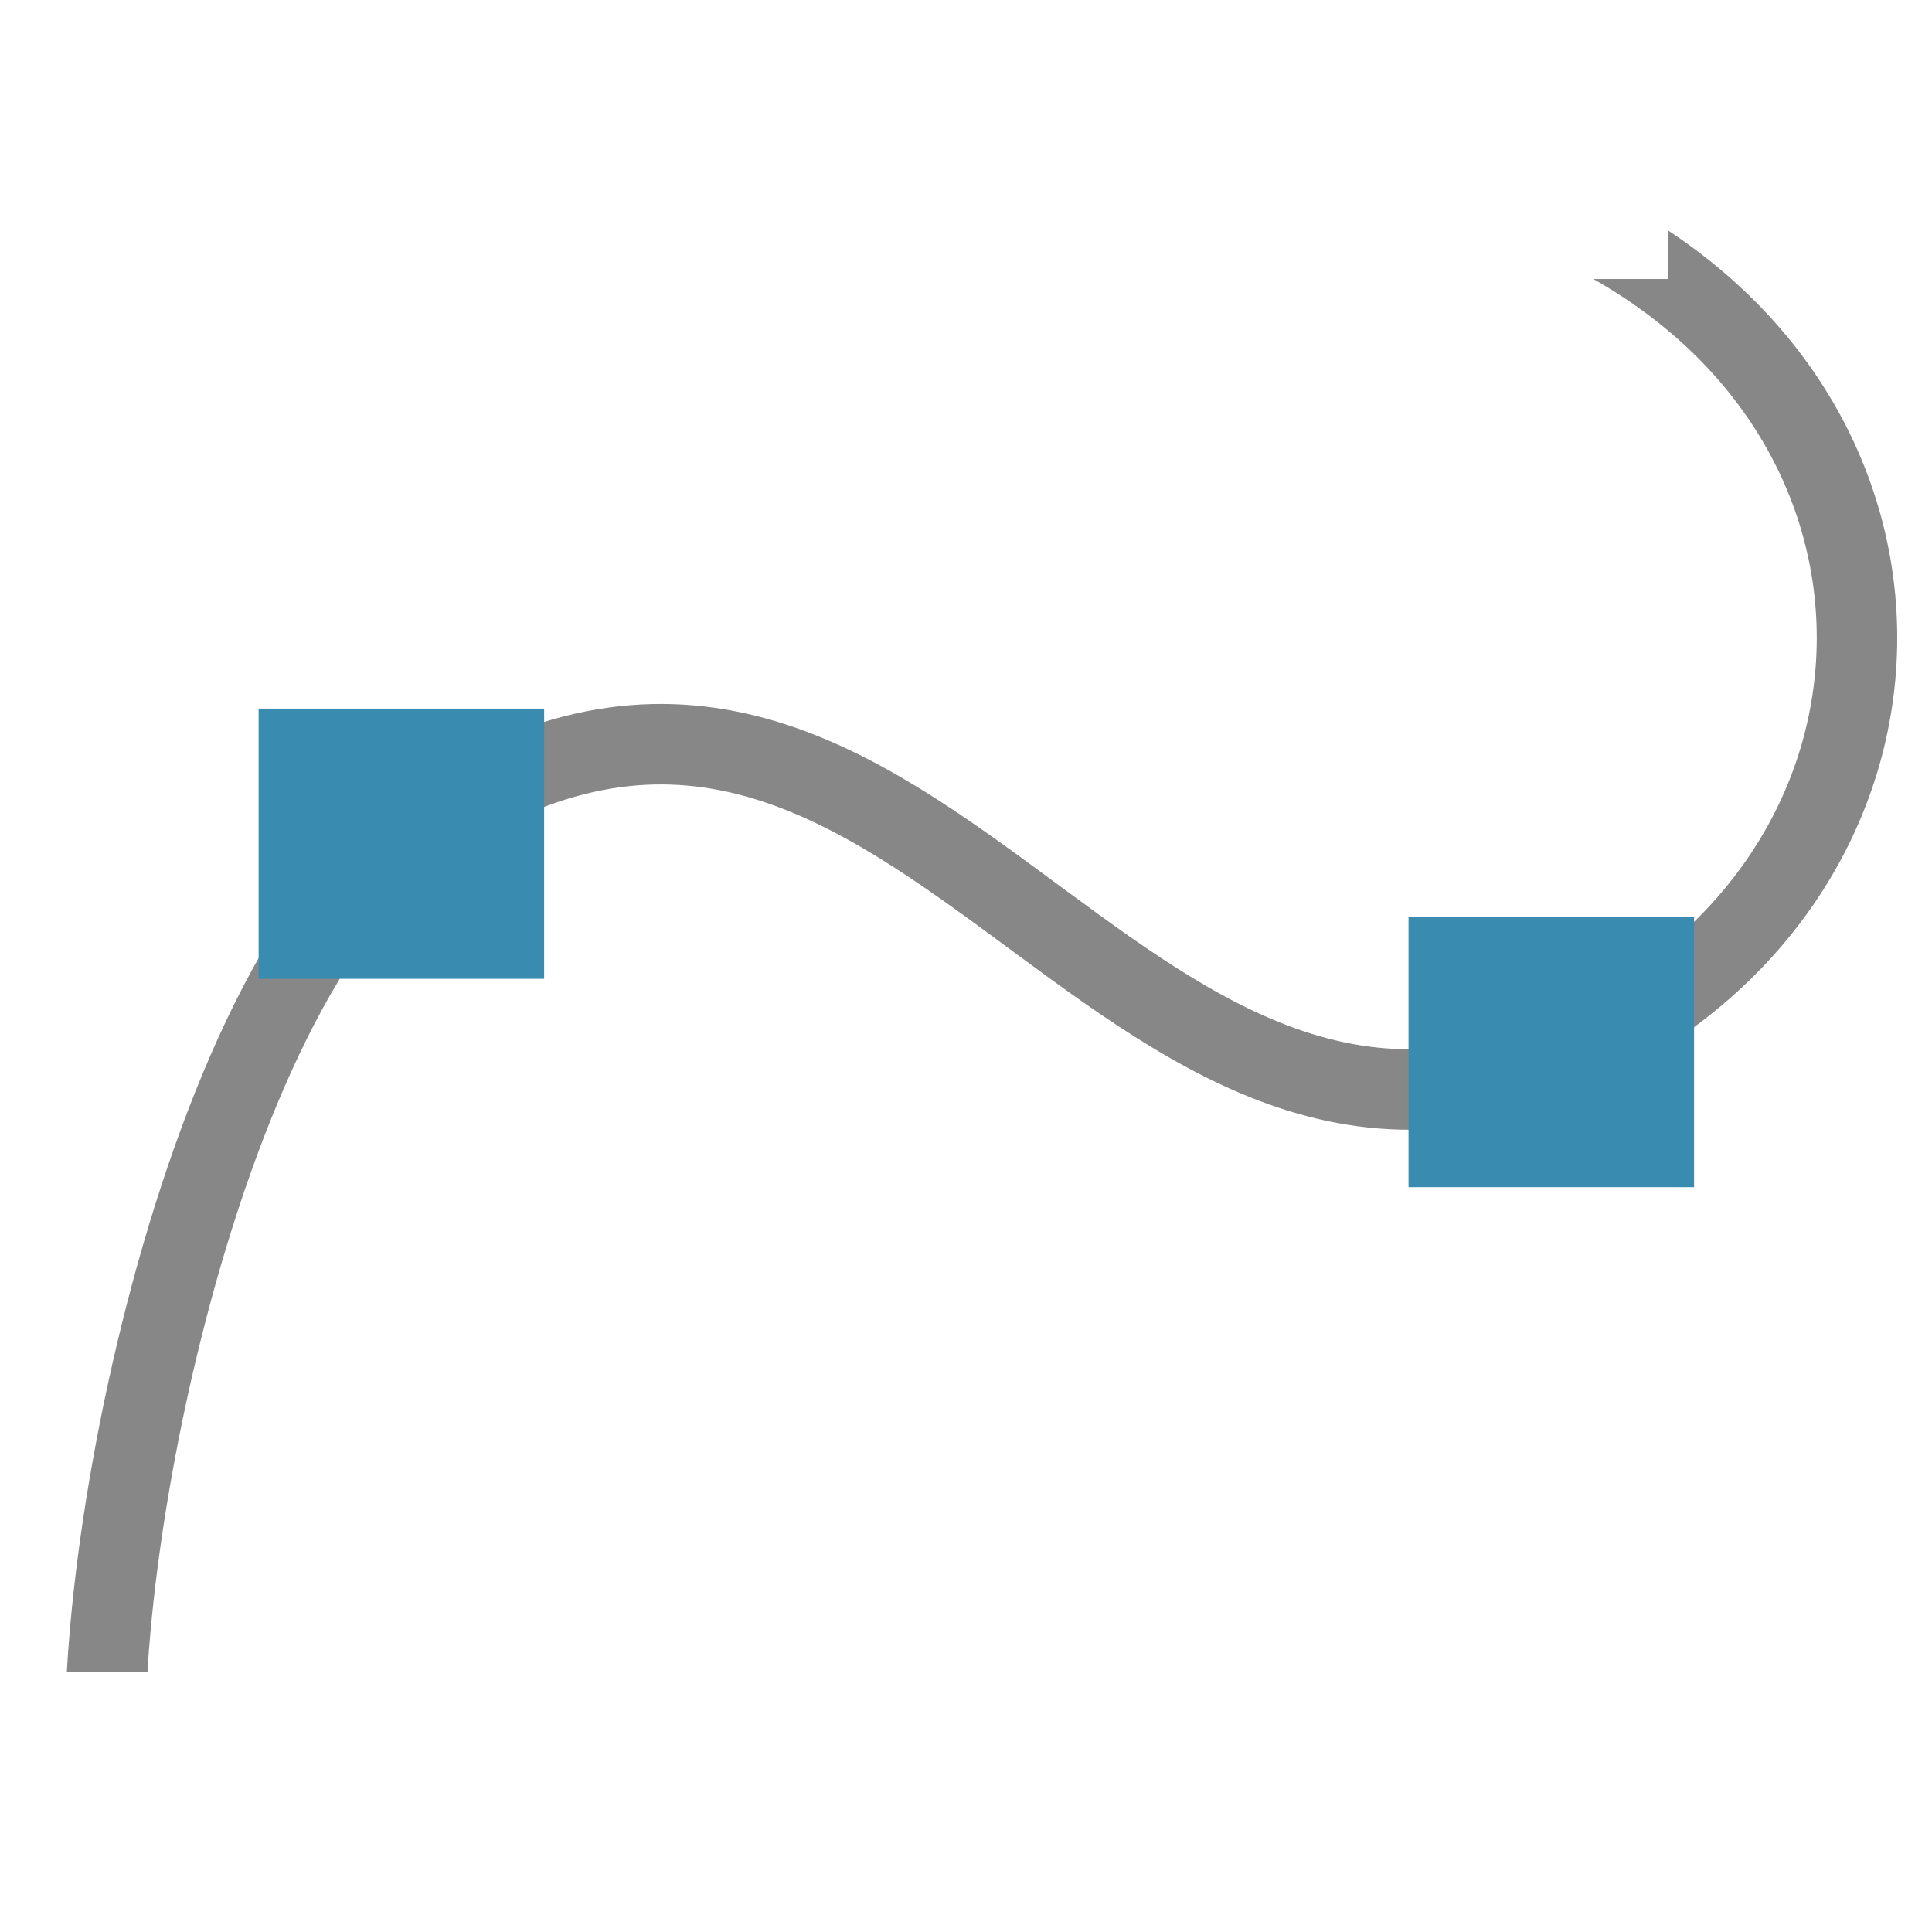
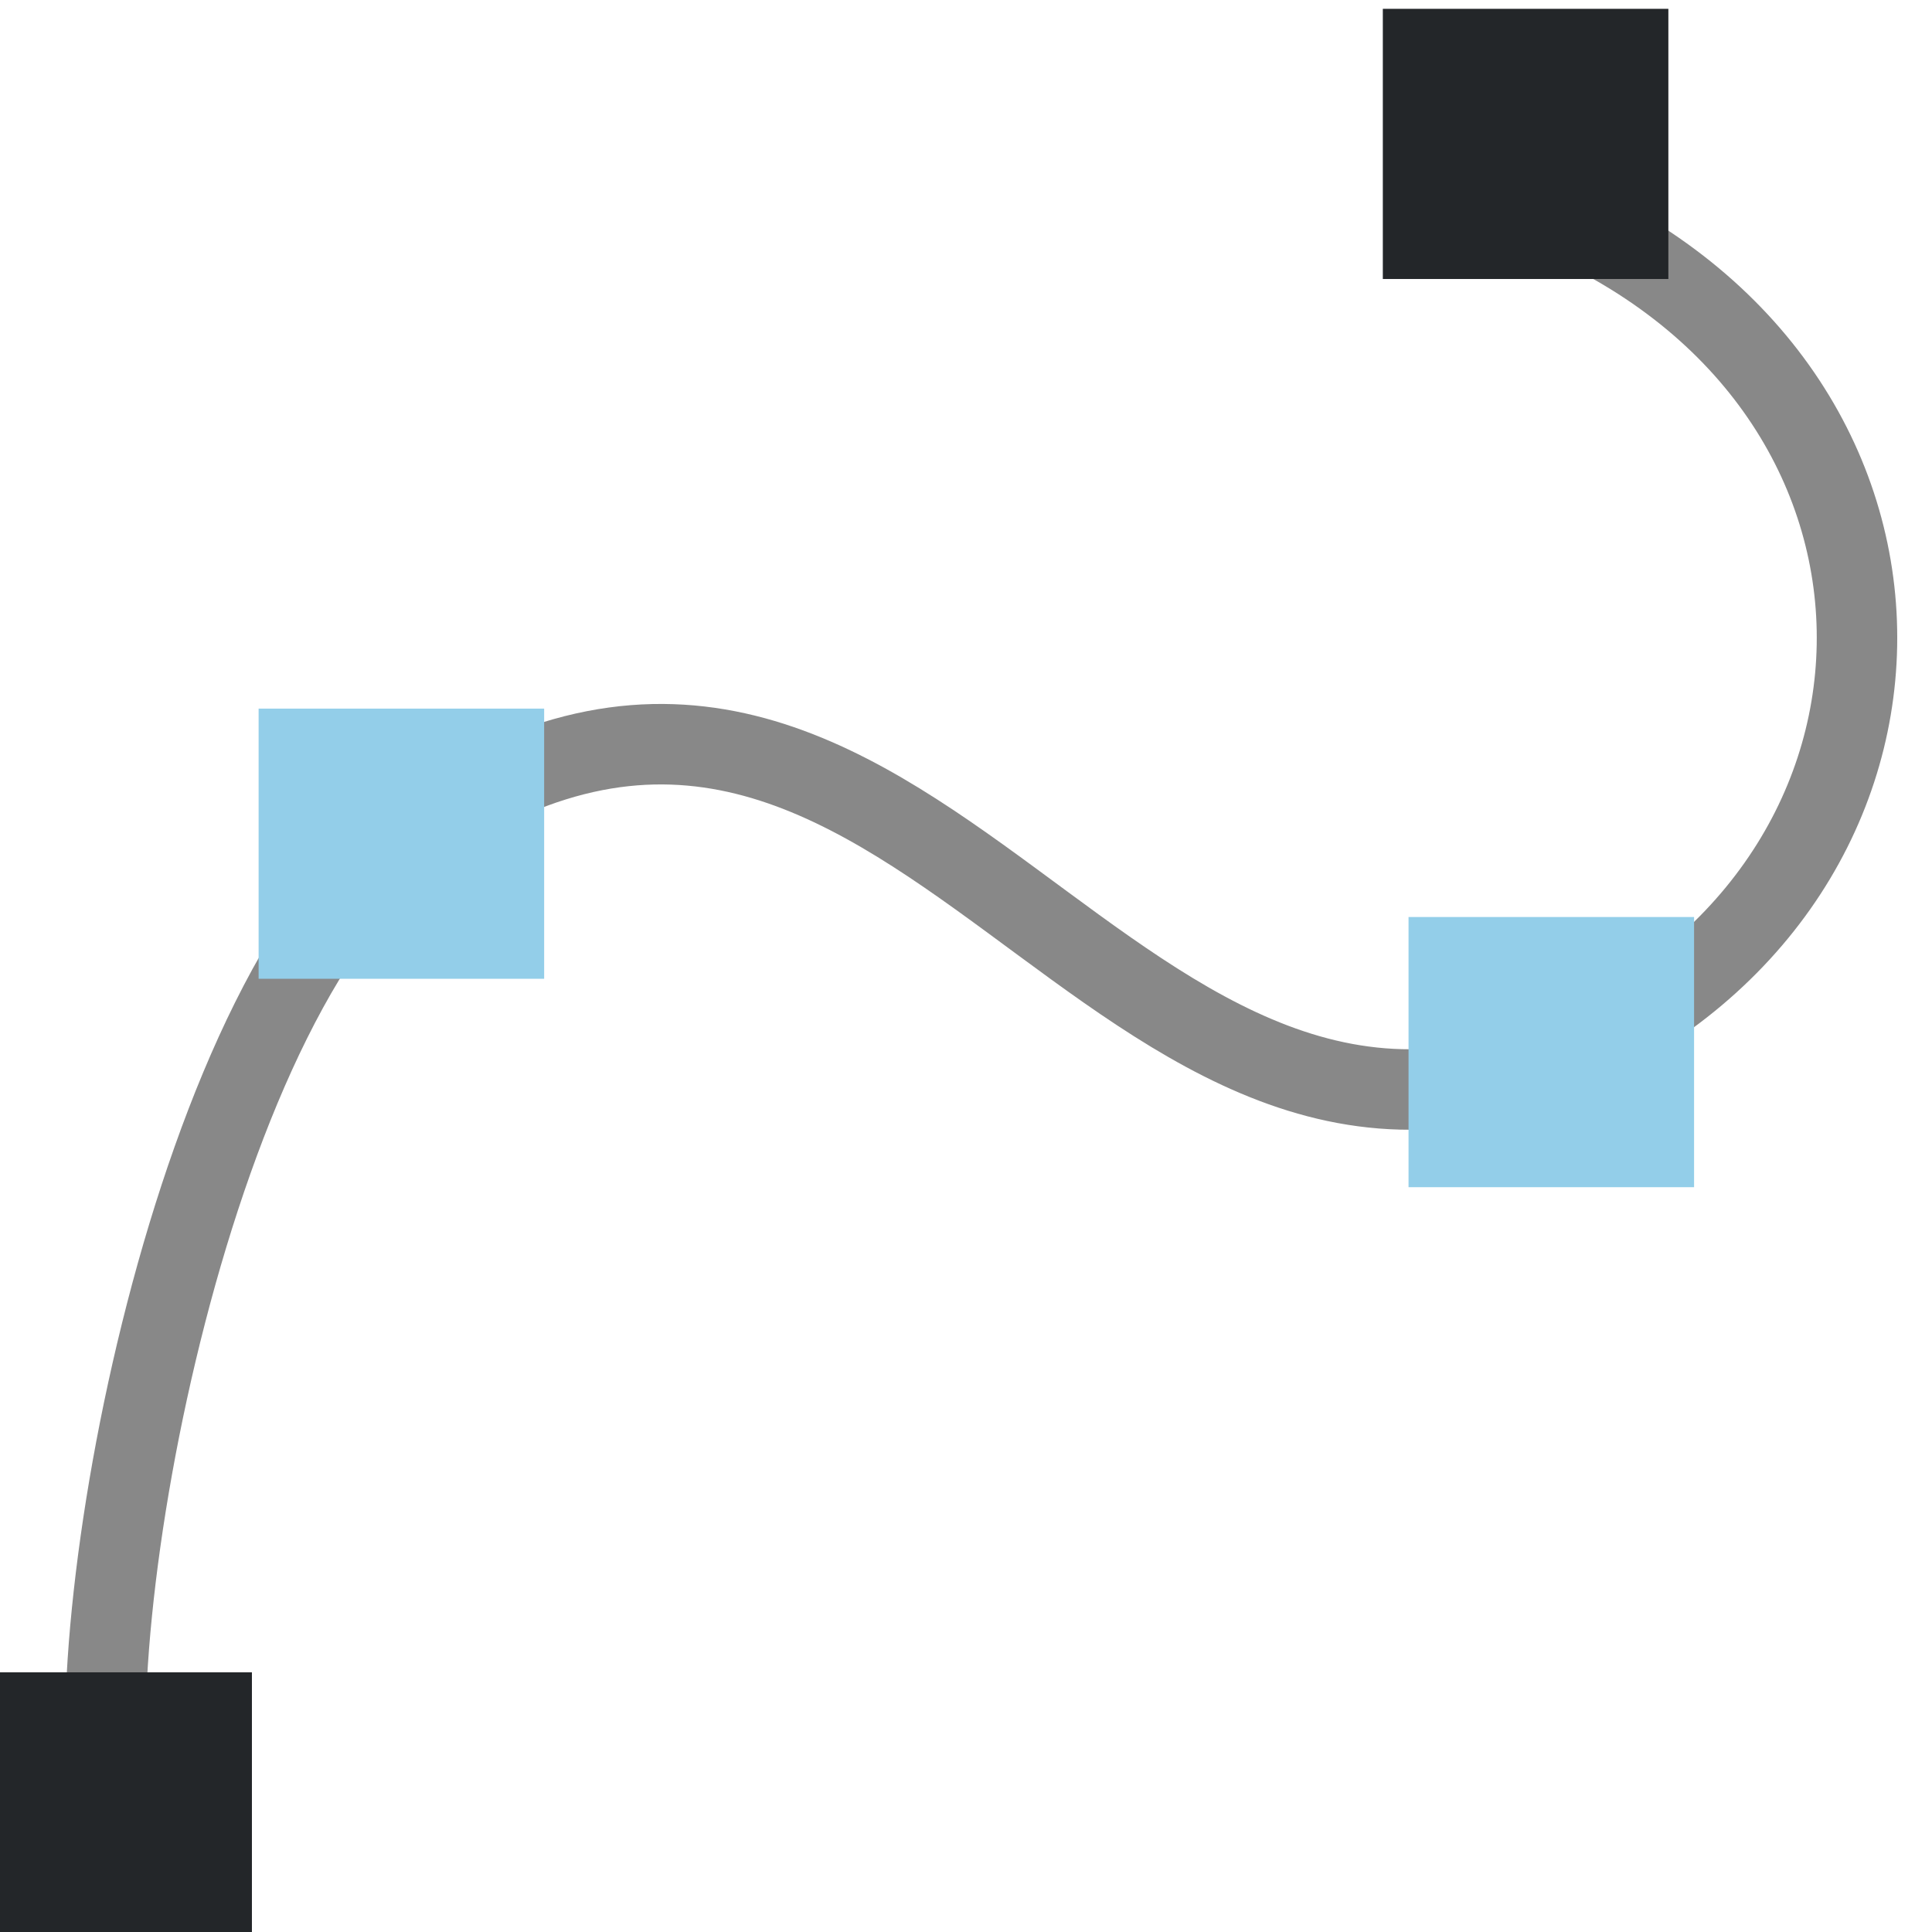
<svg xmlns="http://www.w3.org/2000/svg" xmlns:ns1="http://www.openswatchbook.org/uri/2009/osb" xmlns:xlink="http://www.w3.org/1999/xlink" width="48" height="48" viewBox="0 0 12.7 12.7" version="1.1" id="svg8">
+   <style id="current-color-scheme">
+ 	  .ColorScheme-Text { color:#232629; }
+       .ColorScheme-Highlight { color:#93cee9; }</style>
  <defs id="defs2">
    <linearGradient id="linearGradient1561" ns1:paint="solid">
      <stop style="stop-color:#000000;stop-opacity:1;" offset="0" id="stop1559" />
    </linearGradient>
    <linearGradient id="linearGradient1553" ns1:paint="solid">
      <stop style="stop-color:#000000;stop-opacity:1;" offset="0" id="stop1551" />
    </linearGradient>
    <linearGradient id="linearGradient1526" ns1:paint="solid">
      <stop style="stop-color:#000000;stop-opacity:1;" offset="0" id="stop1524" />
    </linearGradient>
    <linearGradient id="linearGradient1516" ns1:paint="solid">
      <stop style="stop-color:#000000;stop-opacity:1;" offset="0" id="stop1514" />
    </linearGradient>
    <linearGradient id="linearGradient1510" ns1:paint="solid">
      <stop style="stop-color:#000000;stop-opacity:1;" offset="0" id="stop1508" />
    </linearGradient>
    <linearGradient id="linearGradient866" ns1:paint="solid">
      <stop style="stop-color:#000000;stop-opacity:1;" offset="0" id="stop864" />
    </linearGradient>
    <linearGradient id="linearGradient860" ns1:paint="solid">
      <stop style="stop-color:#000000;stop-opacity:1;" offset="0" id="stop858" />
    </linearGradient>
    <linearGradient id="linearGradient850" ns1:paint="solid">
      <stop style="stop-color:#000000;stop-opacity:1;" offset="0" id="stop848" />
    </linearGradient>
    <linearGradient id="user" ns1:paint="solid">
      <stop style="stop-color:#3a8bb0;stop-opacity:1;" offset="0" id="stop1582" />
    </linearGradient>
    <linearGradient id="second" ns1:paint="solid">
      <stop style="stop-color:#878787;stop-opacity:1;" offset="0" id="stop1576" />
    </linearGradient>
    <linearGradient id="main" ns1:paint="solid">
      <stop style="stop-color:#ffffff;stop-opacity:1;" offset="0" id="stop1570" />
    </linearGradient>
    <linearGradient xlink:href="#user" id="linearGradient930" gradientUnits="userSpaceOnUse" gradientTransform="matrix(0.9594673,0,0,0.9594672,-0.5714503,-10.08287)" x1="4.156" y1="285.004" x2="25.686" y2="285.004" />
    <linearGradient xlink:href="#user" id="linearGradient932" gradientUnits="userSpaceOnUse" gradientTransform="matrix(0.9594673,0,0,0.9594672,-0.5714503,-10.08287)" x1="4.289" y1="285.004" x2="25.554" y2="285.004" />
-     <linearGradient xlink:href="#second" id="linearGradient1555" x1="2.795" y1="290.886" x2="9.585" y2="290.886" gradientUnits="userSpaceOnUse" gradientTransform="matrix(0.6595903,0,0,0.9978331,0.9655038,0.6556753)" />
-     <linearGradient xlink:href="#main" id="linearGradient1563" x1="0.964" y1="295.148" x2="2.841" y2="295.148" gradientUnits="userSpaceOnUse" gradientTransform="translate(-1.184951,1.032737)" />
-     <linearGradient xlink:href="#main" id="linearGradient1563-8" x1="0.964" y1="295.148" x2="2.841" y2="295.148" gradientUnits="userSpaceOnUse" gradientTransform="translate(8.126202,-9.901962)" />
-     <linearGradient xlink:href="#user" id="linearGradient1563-8-7" x1="0.964" y1="295.148" x2="2.841" y2="295.148" gradientUnits="userSpaceOnUse" gradientTransform="translate(0.7356712,-5.301909)" />
-     <linearGradient xlink:href="#user" id="linearGradient1563-8-7-7" x1="0.964" y1="295.148" x2="2.841" y2="295.148" gradientUnits="userSpaceOnUse" gradientTransform="translate(8.295322,-3.932039)" />
  </defs>
  <g id="layer1" transform="translate(0,-284.3)">
-     <path style="fill:none;stroke:url(#linearGradient1555);stroke-width:0.529;stroke-linecap:butt;stroke-linejoin:miter;stroke-miterlimit:4;stroke-dasharray:none;stroke-opacity:1" d="m 0.743,296.308 c -0.265,-1.24 0.517,-5.572 2.035,-6.581 3.235,-2.149 4.53,2.972 7.649,1.446 2.476,-1.212 2.4,-4.504 -0.423,-5.546" id="path1549" />
-     <rect style="fill:url(#linearGradient1563);fill-opacity:1;stroke:none;stroke-width:0.397;stroke-linecap:square;stroke-miterlimit:4;stroke-dasharray:none;stroke-opacity:1;paint-order:markers stroke fill" id="rect1557" width="1.877" height="1.776" x="-0.221" y="295.293" />
-     <rect style="fill:url(#linearGradient1563-8);fill-opacity:1;stroke:none;stroke-width:0.397;stroke-linecap:square;stroke-miterlimit:4;stroke-dasharray:none;stroke-opacity:1;paint-order:markers stroke fill" id="rect1557-4" width="1.877" height="1.776" x="9.09" y="284.358" />
-     <rect style="fill:url(#linearGradient1563-8-7);fill-opacity:1;stroke:none;stroke-width:0.397;stroke-linecap:square;stroke-miterlimit:4;stroke-dasharray:none;stroke-opacity:1;paint-order:markers stroke fill" id="rect1557-4-8" width="1.877" height="1.776" x="1.7" y="288.958" />
-     <rect style="fill:url(#linearGradient1563-8-7-7);fill-opacity:1;stroke:none;stroke-width:0.397;stroke-linecap:square;stroke-miterlimit:4;stroke-dasharray:none;stroke-opacity:1;paint-order:markers stroke fill" id="rect1557-4-8-4" width="1.877" height="1.776" x="9.259" y="290.328" />
+     <path style="fill:none;stroke:#888888;stroke-width:0.529;stroke-linecap:butt;stroke-linejoin:miter;stroke-miterlimit:4;stroke-dasharray:none;stroke-opacity:1" d="m 0.743,296.308 c -0.265,-1.24 0.517,-5.572 2.035,-6.581 3.235,-2.149 4.53,2.972 7.649,1.446 2.476,-1.212 2.4,-4.504 -0.423,-5.546" id="path1549" />
+     <rect style="fill:currentColor;fill-opacity:1;stroke:none;stroke-width:0.397;stroke-linecap:square;stroke-miterlimit:4;stroke-dasharray:none;stroke-opacity:1;paint-order:markers stroke fill" id="rect1557" width="1.877" height="1.776" x="-0.221" y="295.293" class="ColorScheme-Text" />
+     <rect style="fill:currentColor;fill-opacity:1;stroke:none;stroke-width:0.397;stroke-linecap:square;stroke-miterlimit:4;stroke-dasharray:none;stroke-opacity:1;paint-order:markers stroke fill" id="rect1557-4" width="1.877" height="1.776" x="9.09" y="284.358" class="ColorScheme-Text" />
+     <rect style="fill:currentColor;fill-opacity:1;stroke:none;stroke-width:0.397;stroke-linecap:square;stroke-miterlimit:4;stroke-dasharray:none;stroke-opacity:1;paint-order:markers stroke fill" id="rect1557-4-8" width="1.877" height="1.776" x="1.7" y="288.958" class="ColorScheme-Highlight" />
+     <rect style="fill:currentColor;fill-opacity:1;stroke:none;stroke-width:0.397;stroke-linecap:square;stroke-miterlimit:4;stroke-dasharray:none;stroke-opacity:1;paint-order:markers stroke fill" id="rect1557-4-8-4" width="1.877" height="1.776" x="9.259" y="290.328" class="ColorScheme-Highlight" />
  </g>
</svg>
